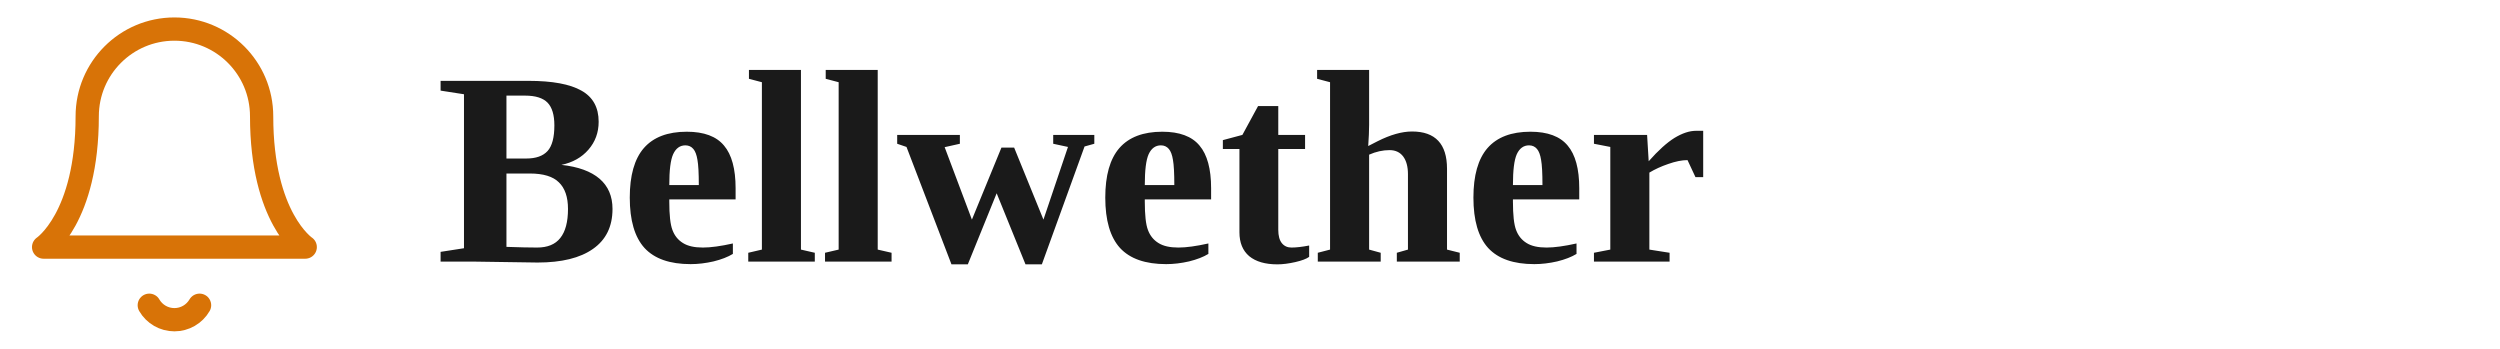
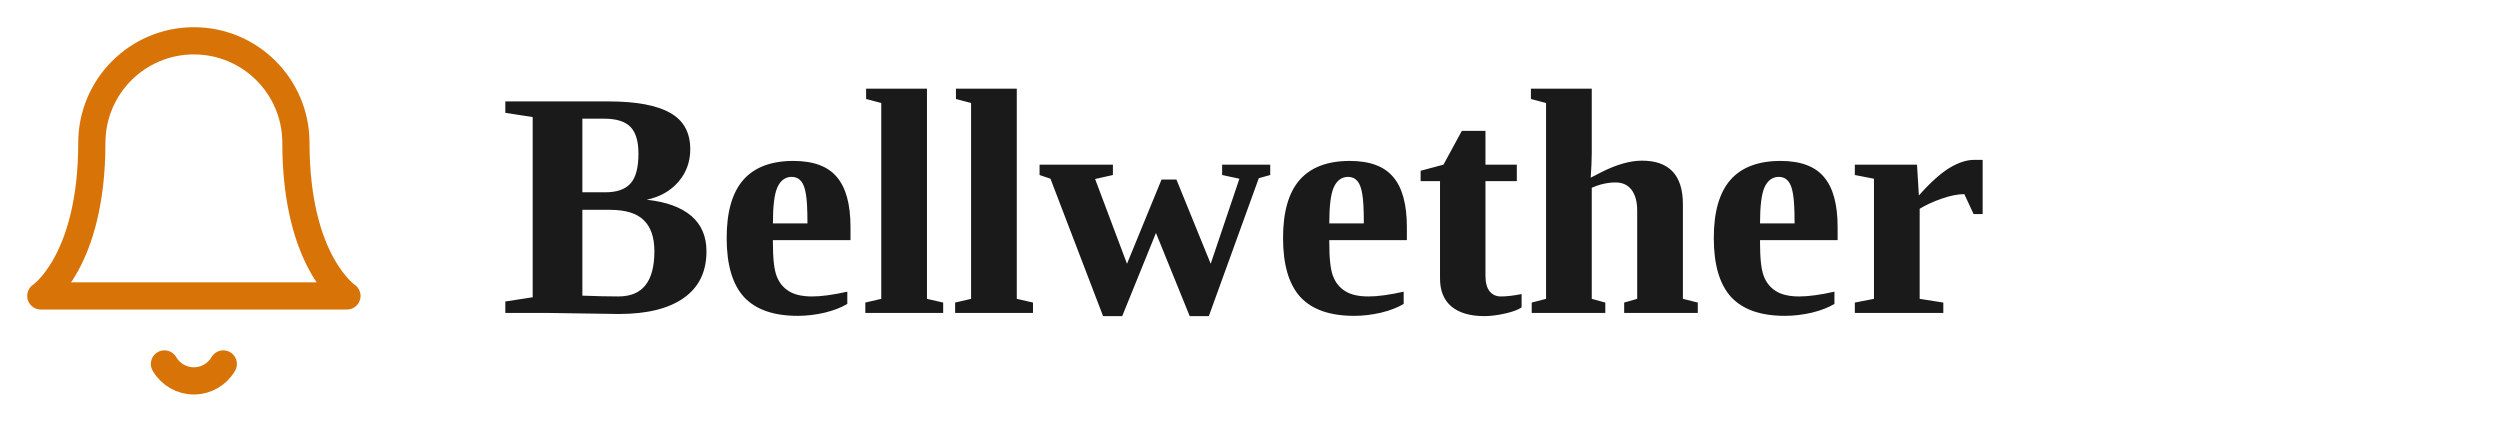
- <svg xmlns="http://www.w3.org/2000/svg" viewBox="0 0 172 24" width="172" height="24">
+ <svg xmlns="http://www.w3.org/2000/svg" viewBox="0.6 -0.4 147 24.7" width="147" height="24.7">
  <path d="M18 8A6 6 0 0 0 6 8c0 7-3 9-3 9h18s-3-2-3-9" fill="none" stroke="#d87307" stroke-width="1.6" stroke-linecap="round" stroke-linejoin="round" />
  <path d="M13.73 21a2 2 0 0 1-3.46 0" fill="none" stroke="#d87307" stroke-width="1.6" stroke-linecap="round" stroke-linejoin="round" />
  <text x="30" y="18" font-family="Georgia, 'Times New Roman', serif" font-size="19" font-weight="700" fill="#1a1a1a">Bellwether</text>
</svg>
